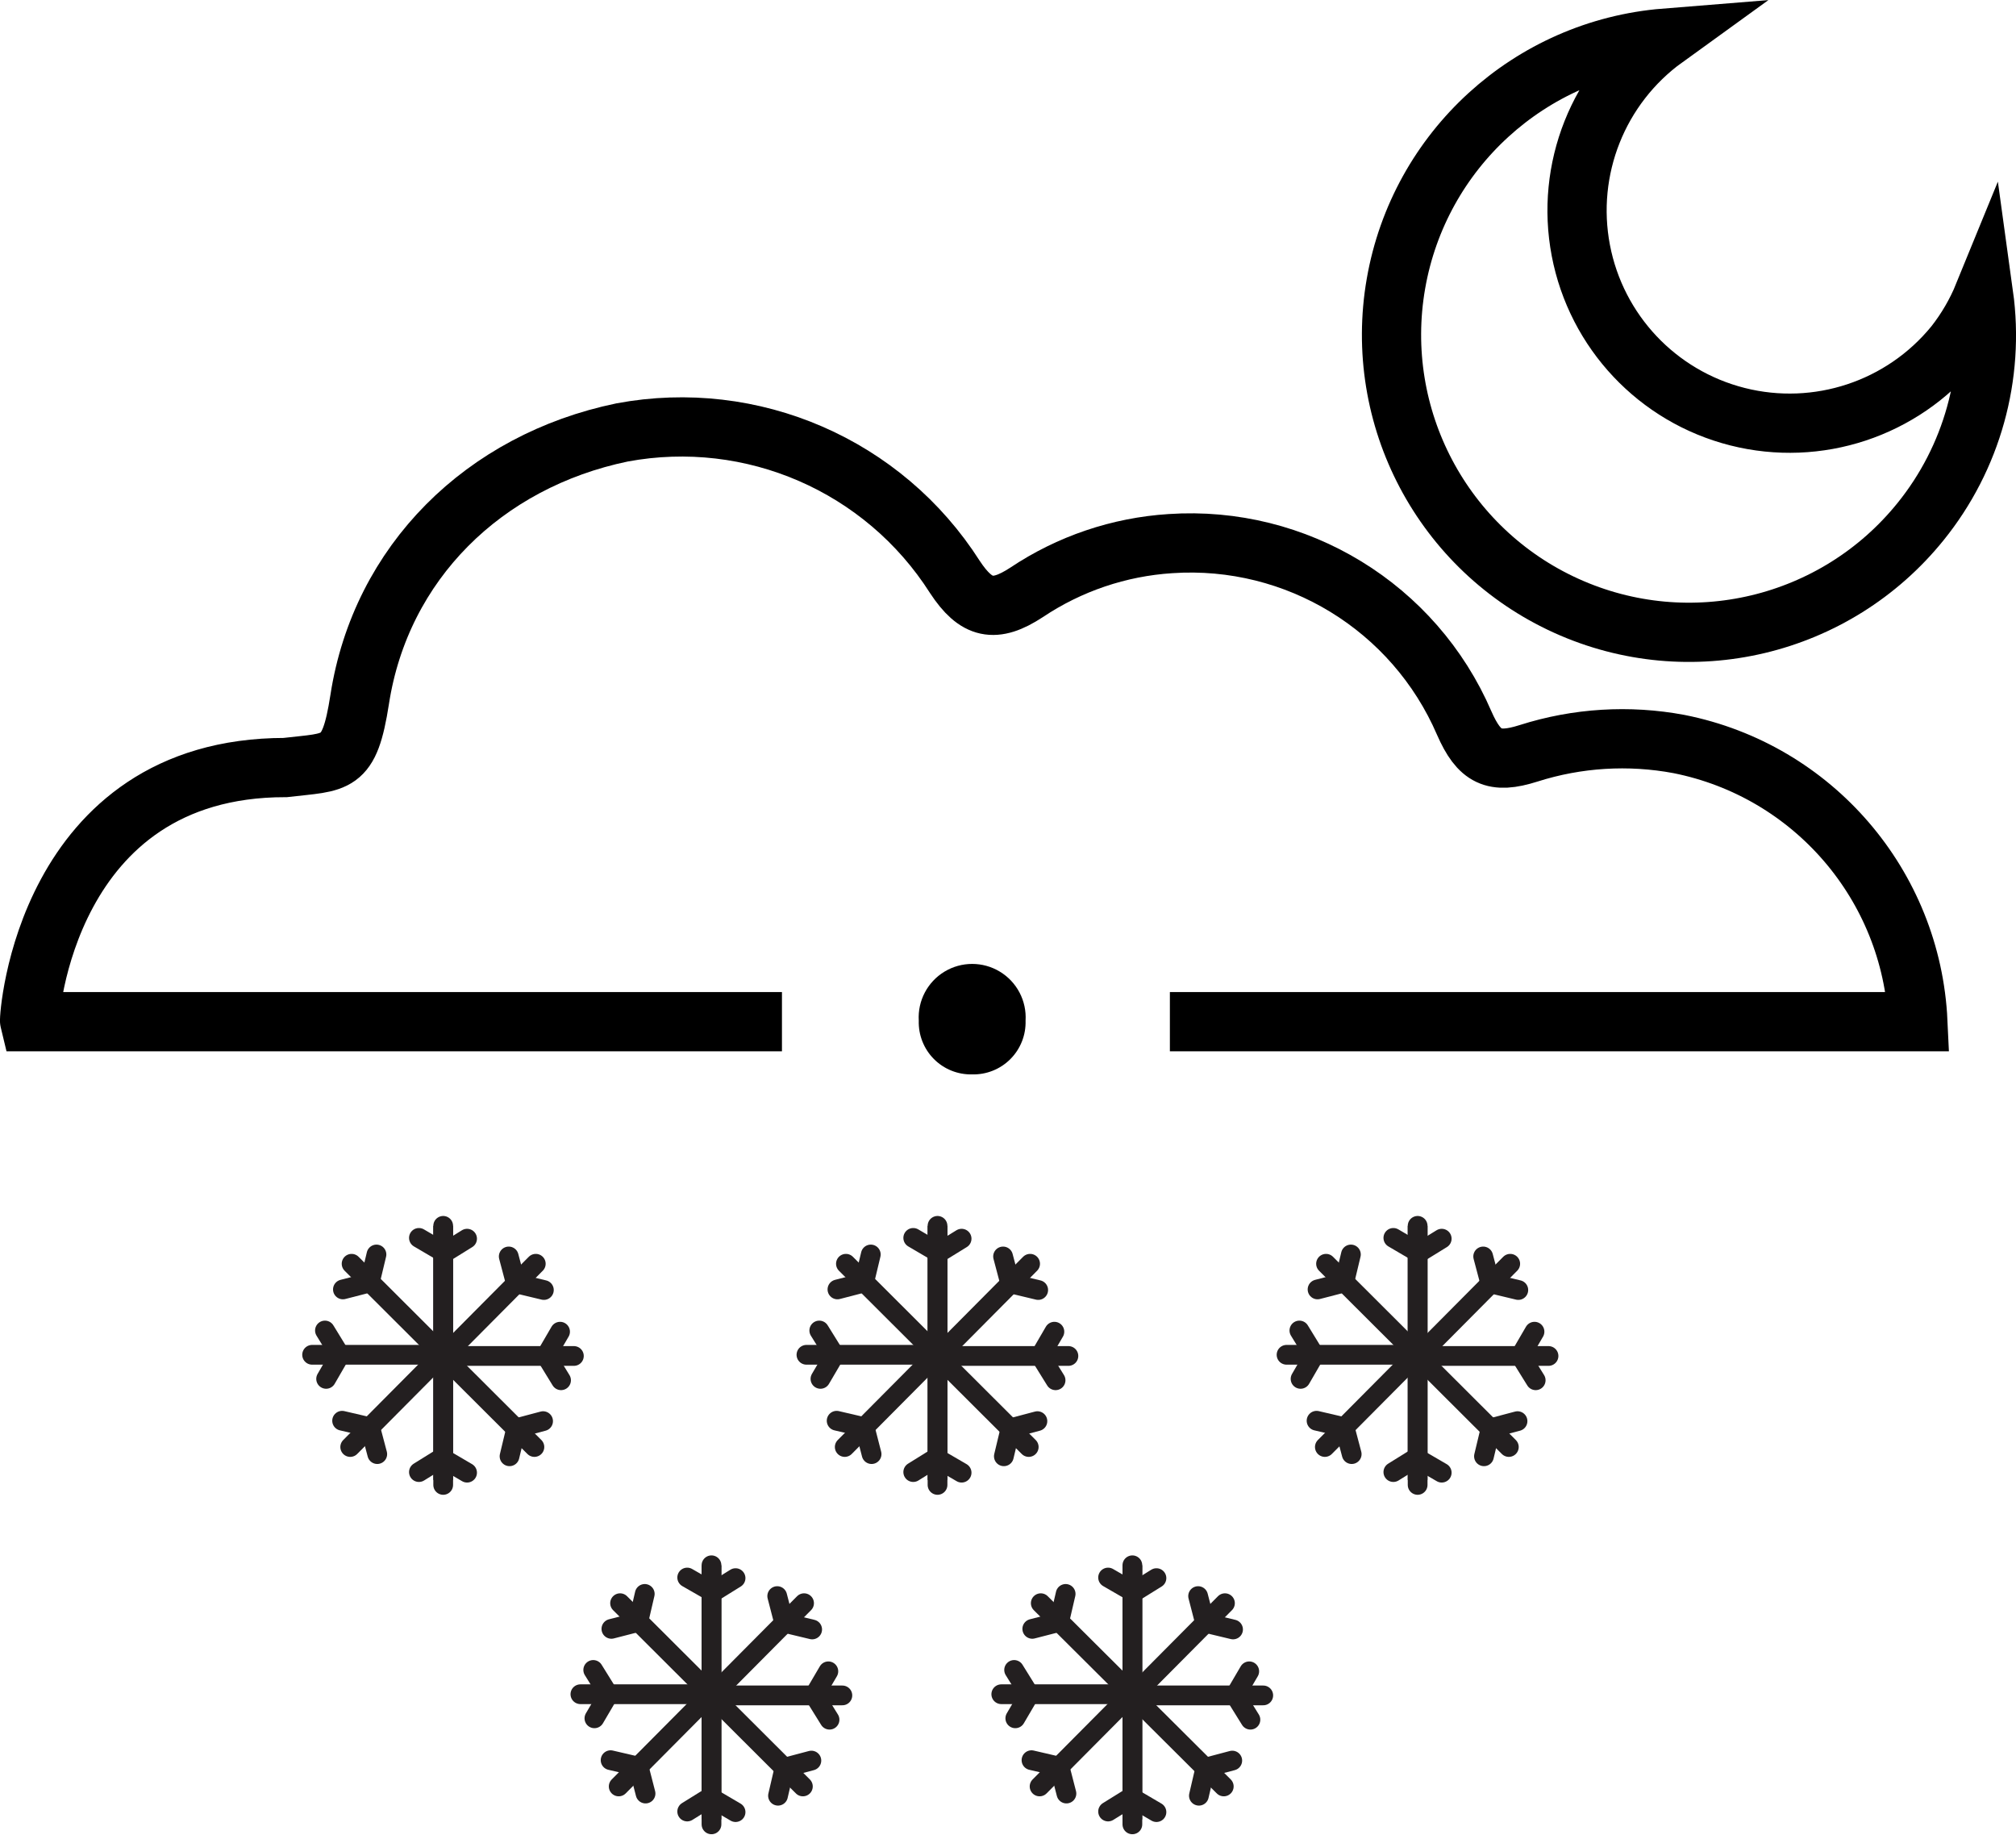
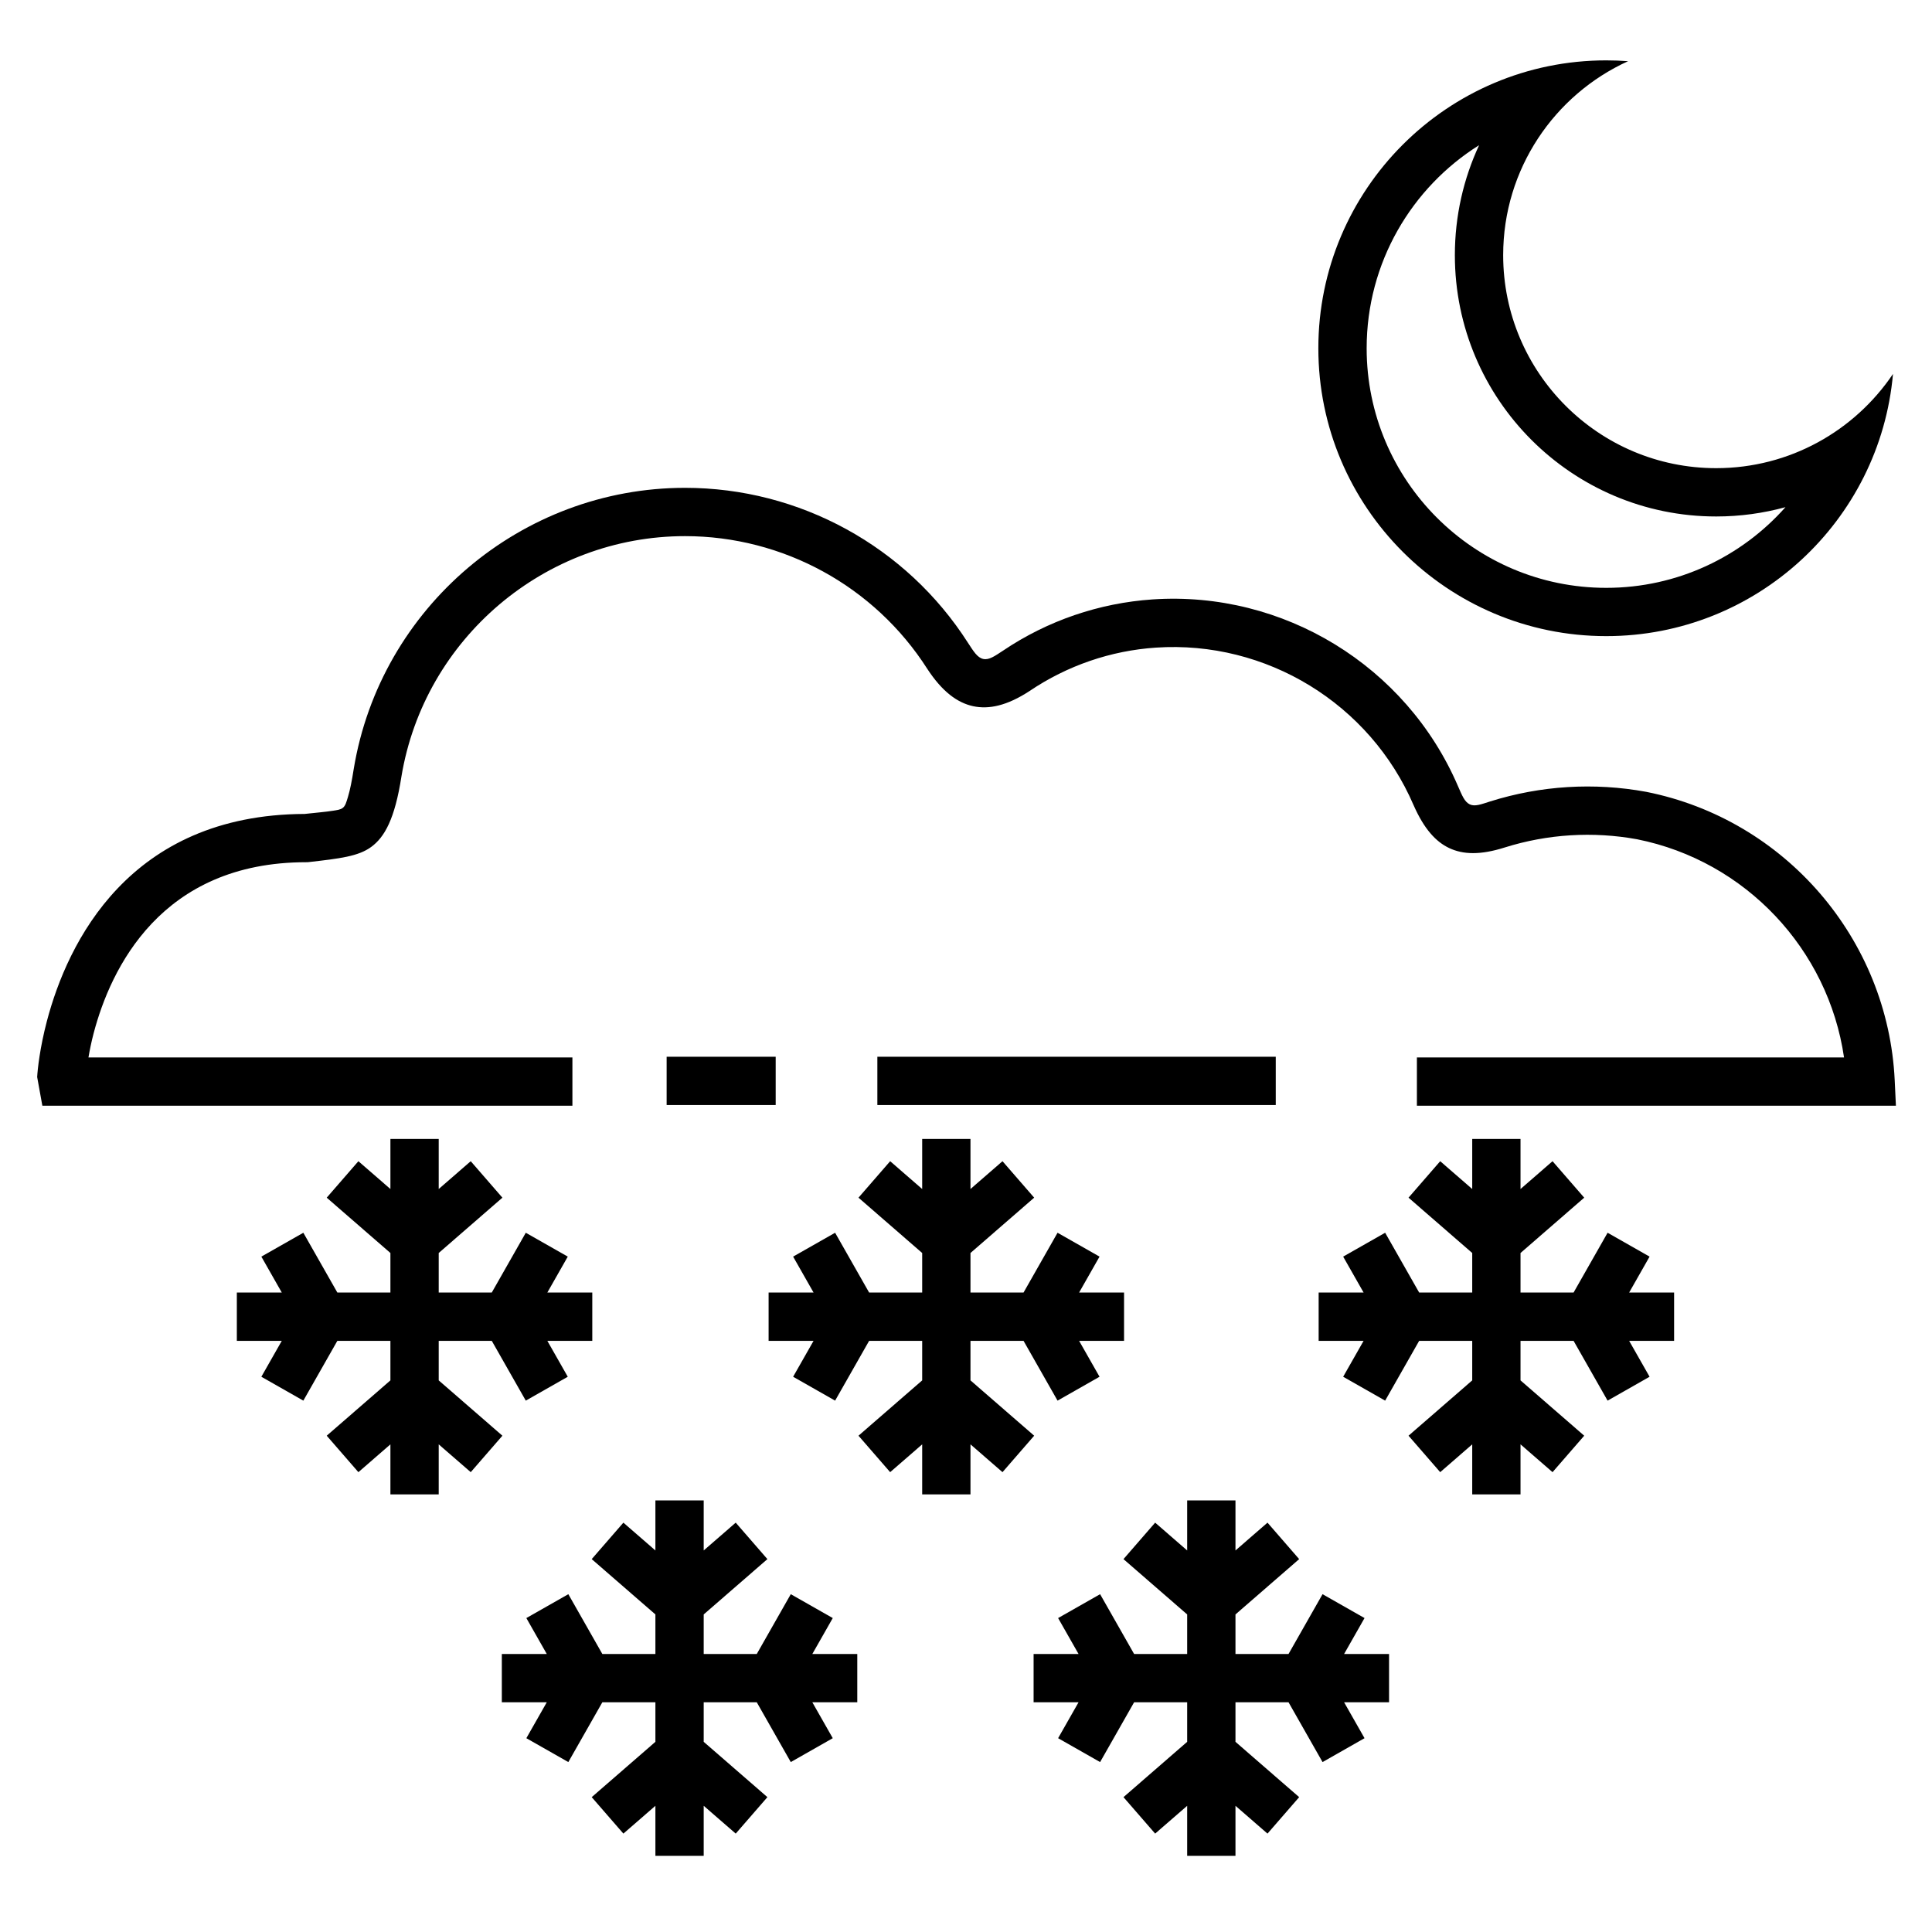
- <svg xmlns="http://www.w3.org/2000/svg" viewBox="0 0 102.12 92.89">
-   <defs>
-     <style>.cls-1,.cls-2,.cls-3{fill:none;stroke-miterlimit:10;}.cls-1,.cls-2{stroke:#231f20;}.cls-1{stroke-linecap:round;}.cls-3{stroke:#000;stroke-width:3px;}</style>
-   </defs>
-   <g id="Layer_2" data-name="Layer 2">
-     <g id="Layer_1-2" data-name="Layer 1">
-       <line class="cls-1" x1="47.46" y1="63.5" x2="48.71" y2="62.73" />
-       <line class="cls-1" x1="48.71" y1="74.58" x2="47.49" y2="73.87" />
-       <line class="cls-1" x1="47.49" y1="68.67" x2="52.11" y2="73.28" />
-       <polyline class="cls-1" points="52.55 71.97 51.19 72.33 50.85 73.75" />
-       <line class="cls-1" x1="52.18" y1="64" x2="47.47" y2="68.74" />
-       <polyline class="cls-1" points="50.81 63.63 51.17 64.99 52.59 65.33" />
-       <line class="cls-1" x1="54.12" y1="68.67" x2="47.49" y2="68.67" />
-       <polyline class="cls-1" points="53.41 67.44 52.7 68.66 53.47 69.9" />
-       <line class="cls-2" x1="47.49" y1="74.95" x2="47.49" y2="62.08" />
-       <line class="cls-1" x1="47.49" y1="75.2" x2="47.49" y2="62.08" />
-       <line class="cls-1" x1="47.5" y1="73.78" x2="46.26" y2="74.55" />
-       <line class="cls-1" x1="46.26" y1="62.69" x2="47.47" y2="63.4" />
-       <line class="cls-1" x1="47.47" y1="68.61" x2="42.85" y2="64" />
-       <polyline class="cls-1" points="42.42 65.3 43.77 64.95 44.11 63.53" />
-       <line class="cls-1" x1="42.79" y1="73.28" x2="47.5" y2="68.54" />
-       <polyline class="cls-1" points="44.15 73.64 43.8 72.28 42.38 71.95" />
-       <line class="cls-1" x1="40.85" y1="68.61" x2="47.47" y2="68.61" />
-       <polyline class="cls-1" points="41.56 69.83 42.27 68.62 41.5 67.38" />
-       <line class="cls-1" x1="22.42" y1="63.5" x2="23.66" y2="62.73" />
-       <line class="cls-1" x1="23.66" y1="74.58" x2="22.45" y2="73.87" />
-       <line class="cls-1" x1="22.45" y1="68.67" x2="27.07" y2="73.28" />
-       <polyline class="cls-1" points="27.51 71.97 26.15 72.33 25.81 73.75" />
-       <line class="cls-1" x1="27.14" y1="64" x2="22.43" y2="68.74" />
-       <polyline class="cls-1" points="25.77 63.63 26.13 64.99 27.55 65.33" />
-       <line class="cls-1" x1="29.07" y1="68.67" x2="22.45" y2="68.67" />
-       <polyline class="cls-1" points="28.37 67.44 27.66 68.66 28.42 69.9" />
-       <line class="cls-2" x1="22.45" y1="74.95" x2="22.45" y2="62.08" />
-       <line class="cls-1" x1="22.45" y1="75.2" x2="22.45" y2="62.08" />
-       <line class="cls-1" x1="22.46" y1="73.78" x2="21.22" y2="74.55" />
-       <line class="cls-1" x1="21.22" y1="62.69" x2="22.43" y2="63.4" />
-       <line class="cls-1" x1="22.43" y1="68.61" x2="17.81" y2="64" />
-       <polyline class="cls-1" points="17.37 65.3 18.73 64.95 19.07 63.53" />
-       <line class="cls-1" x1="17.74" y1="73.28" x2="22.45" y2="68.54" />
-       <polyline class="cls-1" points="19.11 73.64 18.75 72.28 17.33 71.95" />
-       <line class="cls-1" x1="15.81" y1="68.61" x2="22.43" y2="68.61" />
-       <polyline class="cls-1" points="16.52 69.83 17.22 68.62 16.46 67.38" />
-       <line class="cls-1" x1="71.78" y1="63.5" x2="73.03" y2="62.73" />
-       <line class="cls-1" x1="73.03" y1="74.58" x2="71.81" y2="73.87" />
-       <line class="cls-1" x1="71.81" y1="68.67" x2="76.43" y2="73.28" />
-       <polyline class="cls-1" points="76.87 71.97 75.51 72.33 75.17 73.75" />
-       <line class="cls-1" x1="76.5" y1="64" x2="71.79" y2="68.74" />
-       <polyline class="cls-1" points="75.13 63.63 75.49 64.99 76.91 65.33" />
-       <line class="cls-1" x1="78.44" y1="68.67" x2="71.81" y2="68.67" />
-       <polyline class="cls-1" points="77.73 67.44 77.02 68.66 77.79 69.9" />
-       <line class="cls-2" x1="71.81" y1="74.95" x2="71.81" y2="62.08" />
-       <line class="cls-1" x1="71.81" y1="75.2" x2="71.81" y2="62.08" />
-       <line class="cls-1" x1="71.82" y1="73.78" x2="70.58" y2="74.55" />
-       <line class="cls-1" x1="70.58" y1="62.69" x2="71.79" y2="63.4" />
-       <line class="cls-1" x1="71.79" y1="68.61" x2="67.17" y2="64" />
-       <polyline class="cls-1" points="66.74 65.3 68.09 64.95 68.43 63.53" />
-       <line class="cls-1" x1="67.11" y1="73.28" x2="71.82" y2="68.54" />
-       <polyline class="cls-1" points="68.47 73.64 68.11 72.28 66.69 71.95" />
-       <line class="cls-1" x1="65.17" y1="68.61" x2="71.79" y2="68.61" />
-       <polyline class="cls-1" points="65.88 69.83 66.58 68.62 65.82 67.38" />
-       <line class="cls-1" x1="57.34" y1="80.69" x2="58.58" y2="79.92" />
-       <line class="cls-1" x1="58.58" y1="91.77" x2="57.37" y2="91.06" />
-       <line class="cls-1" x1="57.36" y1="85.86" x2="61.99" y2="90.47" />
-       <polyline class="cls-1" points="62.42 89.16 61.06 89.52 60.73 90.94" />
-       <line class="cls-1" x1="62.05" y1="81.19" x2="57.34" y2="85.93" />
-       <polyline class="cls-1" points="60.69 80.83 61.04 82.18 62.46 82.52" />
-       <line class="cls-1" x1="63.99" y1="85.86" x2="57.36" y2="85.86" />
-       <polyline class="cls-1" points="63.28 84.64 62.57 85.85 63.34 87.09" />
-       <line class="cls-2" x1="57.36" y1="92.14" x2="57.36" y2="79.27" />
-       <line class="cls-1" x1="57.36" y1="92.39" x2="57.36" y2="79.27" />
-       <line class="cls-1" x1="57.37" y1="90.97" x2="56.13" y2="91.74" />
-       <line class="cls-1" x1="56.13" y1="79.89" x2="57.34" y2="80.59" />
-       <line class="cls-1" x1="57.35" y1="85.8" x2="52.72" y2="81.19" />
-       <polyline class="cls-1" points="52.29 82.49 53.65 82.14 53.98 80.72" />
-       <line class="cls-1" x1="52.66" y1="90.47" x2="57.37" y2="85.73" />
-       <polyline class="cls-1" points="54.02 90.83 53.67 89.47 52.25 89.14" />
-       <line class="cls-1" x1="50.72" y1="85.8" x2="57.35" y2="85.8" />
-       <polyline class="cls-1" points="51.43 87.02 52.14 85.81 51.37 84.57" />
-       <line class="cls-1" x1="36.02" y1="80.69" x2="37.26" y2="79.92" />
-       <line class="cls-1" x1="37.26" y1="91.77" x2="36.05" y2="91.06" />
-       <line class="cls-1" x1="36.05" y1="85.86" x2="40.67" y2="90.47" />
-       <polyline class="cls-1" points="41.1 89.16 39.74 89.52 39.41 90.94" />
-       <line class="cls-1" x1="40.73" y1="81.19" x2="36.02" y2="85.93" />
-       <polyline class="cls-1" points="39.37 80.83 39.72 82.18 41.14 82.52" />
-       <line class="cls-1" x1="42.67" y1="85.86" x2="36.05" y2="85.86" />
-       <polyline class="cls-1" points="41.96 84.64 41.25 85.85 42.02 87.09" />
-       <line class="cls-2" x1="36.04" y1="92.14" x2="36.04" y2="79.27" />
-       <line class="cls-1" x1="36.04" y1="92.39" x2="36.04" y2="79.27" />
-       <line class="cls-1" x1="36.05" y1="90.97" x2="34.81" y2="91.74" />
-       <line class="cls-1" x1="34.81" y1="79.89" x2="36.03" y2="80.59" />
-       <line class="cls-1" x1="36.03" y1="85.8" x2="31.41" y2="81.19" />
-       <polyline class="cls-1" points="30.97 82.49 32.33 82.14 32.66 80.72" />
-       <line class="cls-1" x1="31.34" y1="90.47" x2="36.05" y2="85.73" />
-       <polyline class="cls-1" points="32.7 90.83 32.35 89.47 30.93 89.14" />
-       <line class="cls-1" x1="29.4" y1="85.8" x2="36.03" y2="85.8" />
-       <polyline class="cls-1" points="30.11 87.02 30.82 85.81 30.05 84.57" />
-       <path class="cls-3" d="M59.26,51.74H97.15a15.05,15.05,0,0,0-12.1-14.06,15.63,15.63,0,0,0-7.62.47c-1.76.56-2.5.2-3.26-1.53a15.1,15.1,0,0,0-14.88-9.09A14.81,14.81,0,0,0,52,30c-1.62,1.06-2.55.86-3.63-.78A16.42,16.42,0,0,0,31.51,21.9c-7,1.45-12.22,6.6-13.29,13.52-.53,3.41-1.13,3.14-3.77,3.45-12.16,0-13,12.67-12.95,12.87H39.61" />
-       <path d="M49.24,54.41a2.64,2.64,0,0,1-2.7-2.72,2.71,2.71,0,1,1,5.41,0A2.64,2.64,0,0,1,49.24,54.41Z" />
-       <path class="cls-3" d="M99,17.47h0A10.77,10.77,0,1,1,84.35,1.93,15.07,15.07,0,1,0,97.29,26.41h0a15,15,0,0,0,3.19-11.48A10.56,10.56,0,0,1,99,17.47Z" />
+ <svg xmlns="http://www.w3.org/2000/svg" width="100%" height="100%" viewBox="0 0 60 60" version="1.1" xml:space="preserve" style="fill-rule:evenodd;clip-rule:evenodd;stroke-linejoin:round;stroke-miterlimit:2;">
+   <g transform="matrix(1,0,0,1,-62,-186)">
+     <g id="snow-showers-night" transform="matrix(1,0,0,1,62,186)">
+       <rect x="0" y="0" width="60" height="60" style="fill:none;" />
+       <g transform="matrix(0.587597,0,0,0.587597,1.00798,14.9978)">
+         <path d="M2.96,30.364L28.538,30.364L28.538,32.916L0.523,32.916L0.249,31.4C0.273,30.979 0.39,29.868 0.762,28.448C1.853,24.295 5.111,17.529 14.385,17.495C14.993,17.427 15.487,17.39 15.893,17.324C16.097,17.291 16.266,17.274 16.394,17.18C16.54,17.073 16.59,16.874 16.676,16.591C16.79,16.213 16.884,15.734 16.98,15.118L16.981,15.112C18.391,6.58 25.842,0.259 34.49,0.259C40.538,0.259 46.184,3.351 49.442,8.447C49.739,8.901 49.939,9.236 50.253,9.304C50.559,9.37 50.861,9.15 51.294,8.867C53.645,7.282 56.375,6.347 59.205,6.156C66.113,5.694 72.602,9.661 75.34,16.02C75.554,16.505 75.685,16.857 75.968,16.99C76.239,17.117 76.568,16.985 77.046,16.833C79.708,15.996 82.536,15.821 85.29,16.326L85.299,16.328C92.634,17.79 98.073,24.11 98.425,31.58L98.488,32.916L73.171,32.916L73.171,30.364L95.746,30.364C94.914,24.659 90.551,19.982 84.811,18.834C82.478,18.408 80.075,18.557 77.817,19.266C76.53,19.676 75.613,19.644 74.882,19.3C74.165,18.963 73.548,18.28 73,17.04L72.997,17.034C70.687,11.664 65.209,8.313 59.376,8.704C56.993,8.864 54.694,9.653 52.706,10.993L52.699,10.998C51.512,11.775 50.547,11.98 49.712,11.799C48.886,11.619 48.085,11.035 47.298,9.833L47.294,9.827C44.506,5.461 39.67,2.812 34.49,2.812C27.087,2.812 20.708,8.222 19.5,15.525C19.152,17.756 18.615,18.72 17.899,19.242C17.224,19.735 16.246,19.853 14.614,20.038L14.542,20.046L14.47,20.046C6.788,20.046 4.13,25.672 3.231,29.096C3.113,29.545 3.025,29.983 2.96,30.364Z" />
+       </g>
+       <g transform="matrix(1.11152,0,0,1,-144.407,-62.0058)">
+         <rect x="154.432" y="94.824" width="11.131" height="1.5" />
+       </g>
+       <g transform="matrix(0.304233,0,0,1,-26.2803,-62.0058)">
+         <rect x="154.432" y="94.824" width="11.131" height="1.5" />
+       </g>
+       <g transform="matrix(1.11218,0,0,1.11218,-74.1927,-138.767)">
+         <path d="M119.568,135.212C119.205,139.313 115.756,142.533 111.561,142.533C107.124,142.533 103.522,138.931 103.522,134.495C103.522,130.058 107.124,126.456 111.561,126.456C111.766,126.456 111.97,126.464 112.171,126.479C110.115,127.415 108.683,129.489 108.683,131.895C108.683,135.178 111.348,137.843 114.631,137.843C116.686,137.843 118.499,136.798 119.568,135.212ZM116.566,138.932C115.95,139.101 115.301,139.192 114.631,139.192C110.604,139.192 107.334,135.922 107.334,131.895C107.334,130.798 107.577,129.758 108.011,128.824C106.125,130.008 104.871,132.106 104.871,134.495C104.871,138.187 107.868,141.185 111.561,141.185C113.551,141.185 115.34,140.314 116.566,138.932Z" />
+       </g>
+       <g transform="matrix(0.237037,0,0,0.237037,17.8047,31.2009)">
+         <path d="M31.476,44.044L25.587,44.044L25.587,37.716L31.476,37.716L28.799,33.01L34.3,29.882L38.756,37.716L45.708,37.716L45.708,32.535L37.363,25.287L41.513,20.509L45.708,24.153L45.708,17.595L52.036,17.595L52.036,24.153L56.231,20.509L60.381,25.287L52.036,32.535L52.036,37.716L58.988,37.716L63.444,29.882L68.945,33.01L66.268,37.716L72.157,37.716L72.157,44.044L66.268,44.044L68.945,48.749L63.444,51.878L58.988,44.044L52.036,44.044L52.036,49.225L60.381,56.473L56.231,61.25L52.036,57.607L52.036,64.165L45.708,64.165L45.708,57.607L41.513,61.25L37.363,56.473L45.708,49.225L45.708,44.044L38.756,44.044L34.3,51.878L28.799,48.749L31.476,44.044Z" />
+       </g>
+       <g transform="matrix(0.237037,0,0,0.237037,26.0343,42.4258)">
+         <path d="M31.476,44.044L25.587,44.044L25.587,37.716L31.476,37.716L28.799,33.01L34.3,29.882L38.756,37.716L45.708,37.716L45.708,32.535L37.363,25.287L41.513,20.509L45.708,24.153L45.708,17.595L52.036,17.595L52.036,24.153L56.231,20.509L60.381,25.287L52.036,32.535L52.036,37.716L58.988,37.716L63.444,29.882L68.945,33.01L66.268,37.716L72.157,37.716L72.157,44.044L66.268,44.044L68.945,48.749L63.444,51.878L58.988,44.044L52.036,44.044L52.036,49.225L60.381,56.473L56.231,61.25L52.036,57.607L52.036,64.165L45.708,64.165L45.708,57.607L41.513,61.25L37.363,56.473L45.708,49.225L45.708,44.044L38.756,44.044L34.3,51.878L28.799,48.749L31.476,44.044Z" />
+       </g>
+       <g transform="matrix(0.237037,0,0,0.237037,1.29013,31.2009)">
+         <path d="M31.476,44.044L25.587,44.044L25.587,37.716L31.476,37.716L28.799,33.01L34.3,29.882L38.756,37.716L45.708,37.716L45.708,32.535L37.363,25.287L41.513,20.509L45.708,24.153L45.708,17.595L52.036,17.595L52.036,24.153L56.231,20.509L60.381,25.287L52.036,32.535L52.036,37.716L58.988,37.716L63.444,29.882L68.945,33.01L66.268,37.716L72.157,37.716L72.157,44.044L66.268,44.044L68.945,48.749L63.444,51.878L58.988,44.044L52.036,44.044L52.036,49.225L60.381,56.473L56.231,61.25L52.036,57.607L52.036,64.165L45.708,64.165L45.708,57.607L41.513,61.25L37.363,56.473L45.708,49.225L45.708,44.044L38.756,44.044L34.3,51.878L28.799,48.749L31.476,44.044Z" />
+       </g>
+       <g transform="matrix(0.237037,0,0,0.237037,34.8867,31.2009)">
+         <path d="M31.476,44.044L25.587,44.044L25.587,37.716L31.476,37.716L28.799,33.01L34.3,29.882L38.756,37.716L45.708,37.716L45.708,32.535L37.363,25.287L41.513,20.509L45.708,24.153L45.708,17.595L52.036,17.595L52.036,24.153L56.231,20.509L60.381,25.287L52.036,32.535L52.036,37.716L58.988,37.716L63.444,29.882L68.945,33.01L66.268,37.716L72.157,37.716L72.157,44.044L66.268,44.044L68.945,48.749L63.444,51.878L58.988,44.044L52.036,44.044L52.036,49.225L60.381,56.473L56.231,61.25L52.036,57.607L52.036,64.165L45.708,64.165L45.708,57.607L41.513,61.25L37.363,56.473L45.708,49.225L45.708,44.044L38.756,44.044L34.3,51.878L28.799,48.749L31.476,44.044Z" />
+       </g>
+       <g transform="matrix(0.237037,0,0,0.237037,9.51971,42.4258)">
+         <path d="M31.476,44.044L25.587,44.044L25.587,37.716L31.476,37.716L28.799,33.01L34.3,29.882L38.756,37.716L45.708,37.716L45.708,32.535L37.363,25.287L41.513,20.509L45.708,24.153L45.708,17.595L52.036,17.595L52.036,24.153L56.231,20.509L60.381,25.287L52.036,32.535L52.036,37.716L58.988,37.716L63.444,29.882L68.945,33.01L66.268,37.716L72.157,37.716L72.157,44.044L66.268,44.044L68.945,48.749L63.444,51.878L58.988,44.044L52.036,44.044L52.036,49.225L60.381,56.473L56.231,61.25L52.036,57.607L52.036,64.165L45.708,64.165L45.708,57.607L41.513,61.25L37.363,56.473L45.708,49.225L45.708,44.044L38.756,44.044L34.3,51.878L28.799,48.749L31.476,44.044Z" />
+       </g>
    </g>
  </g>
</svg>
